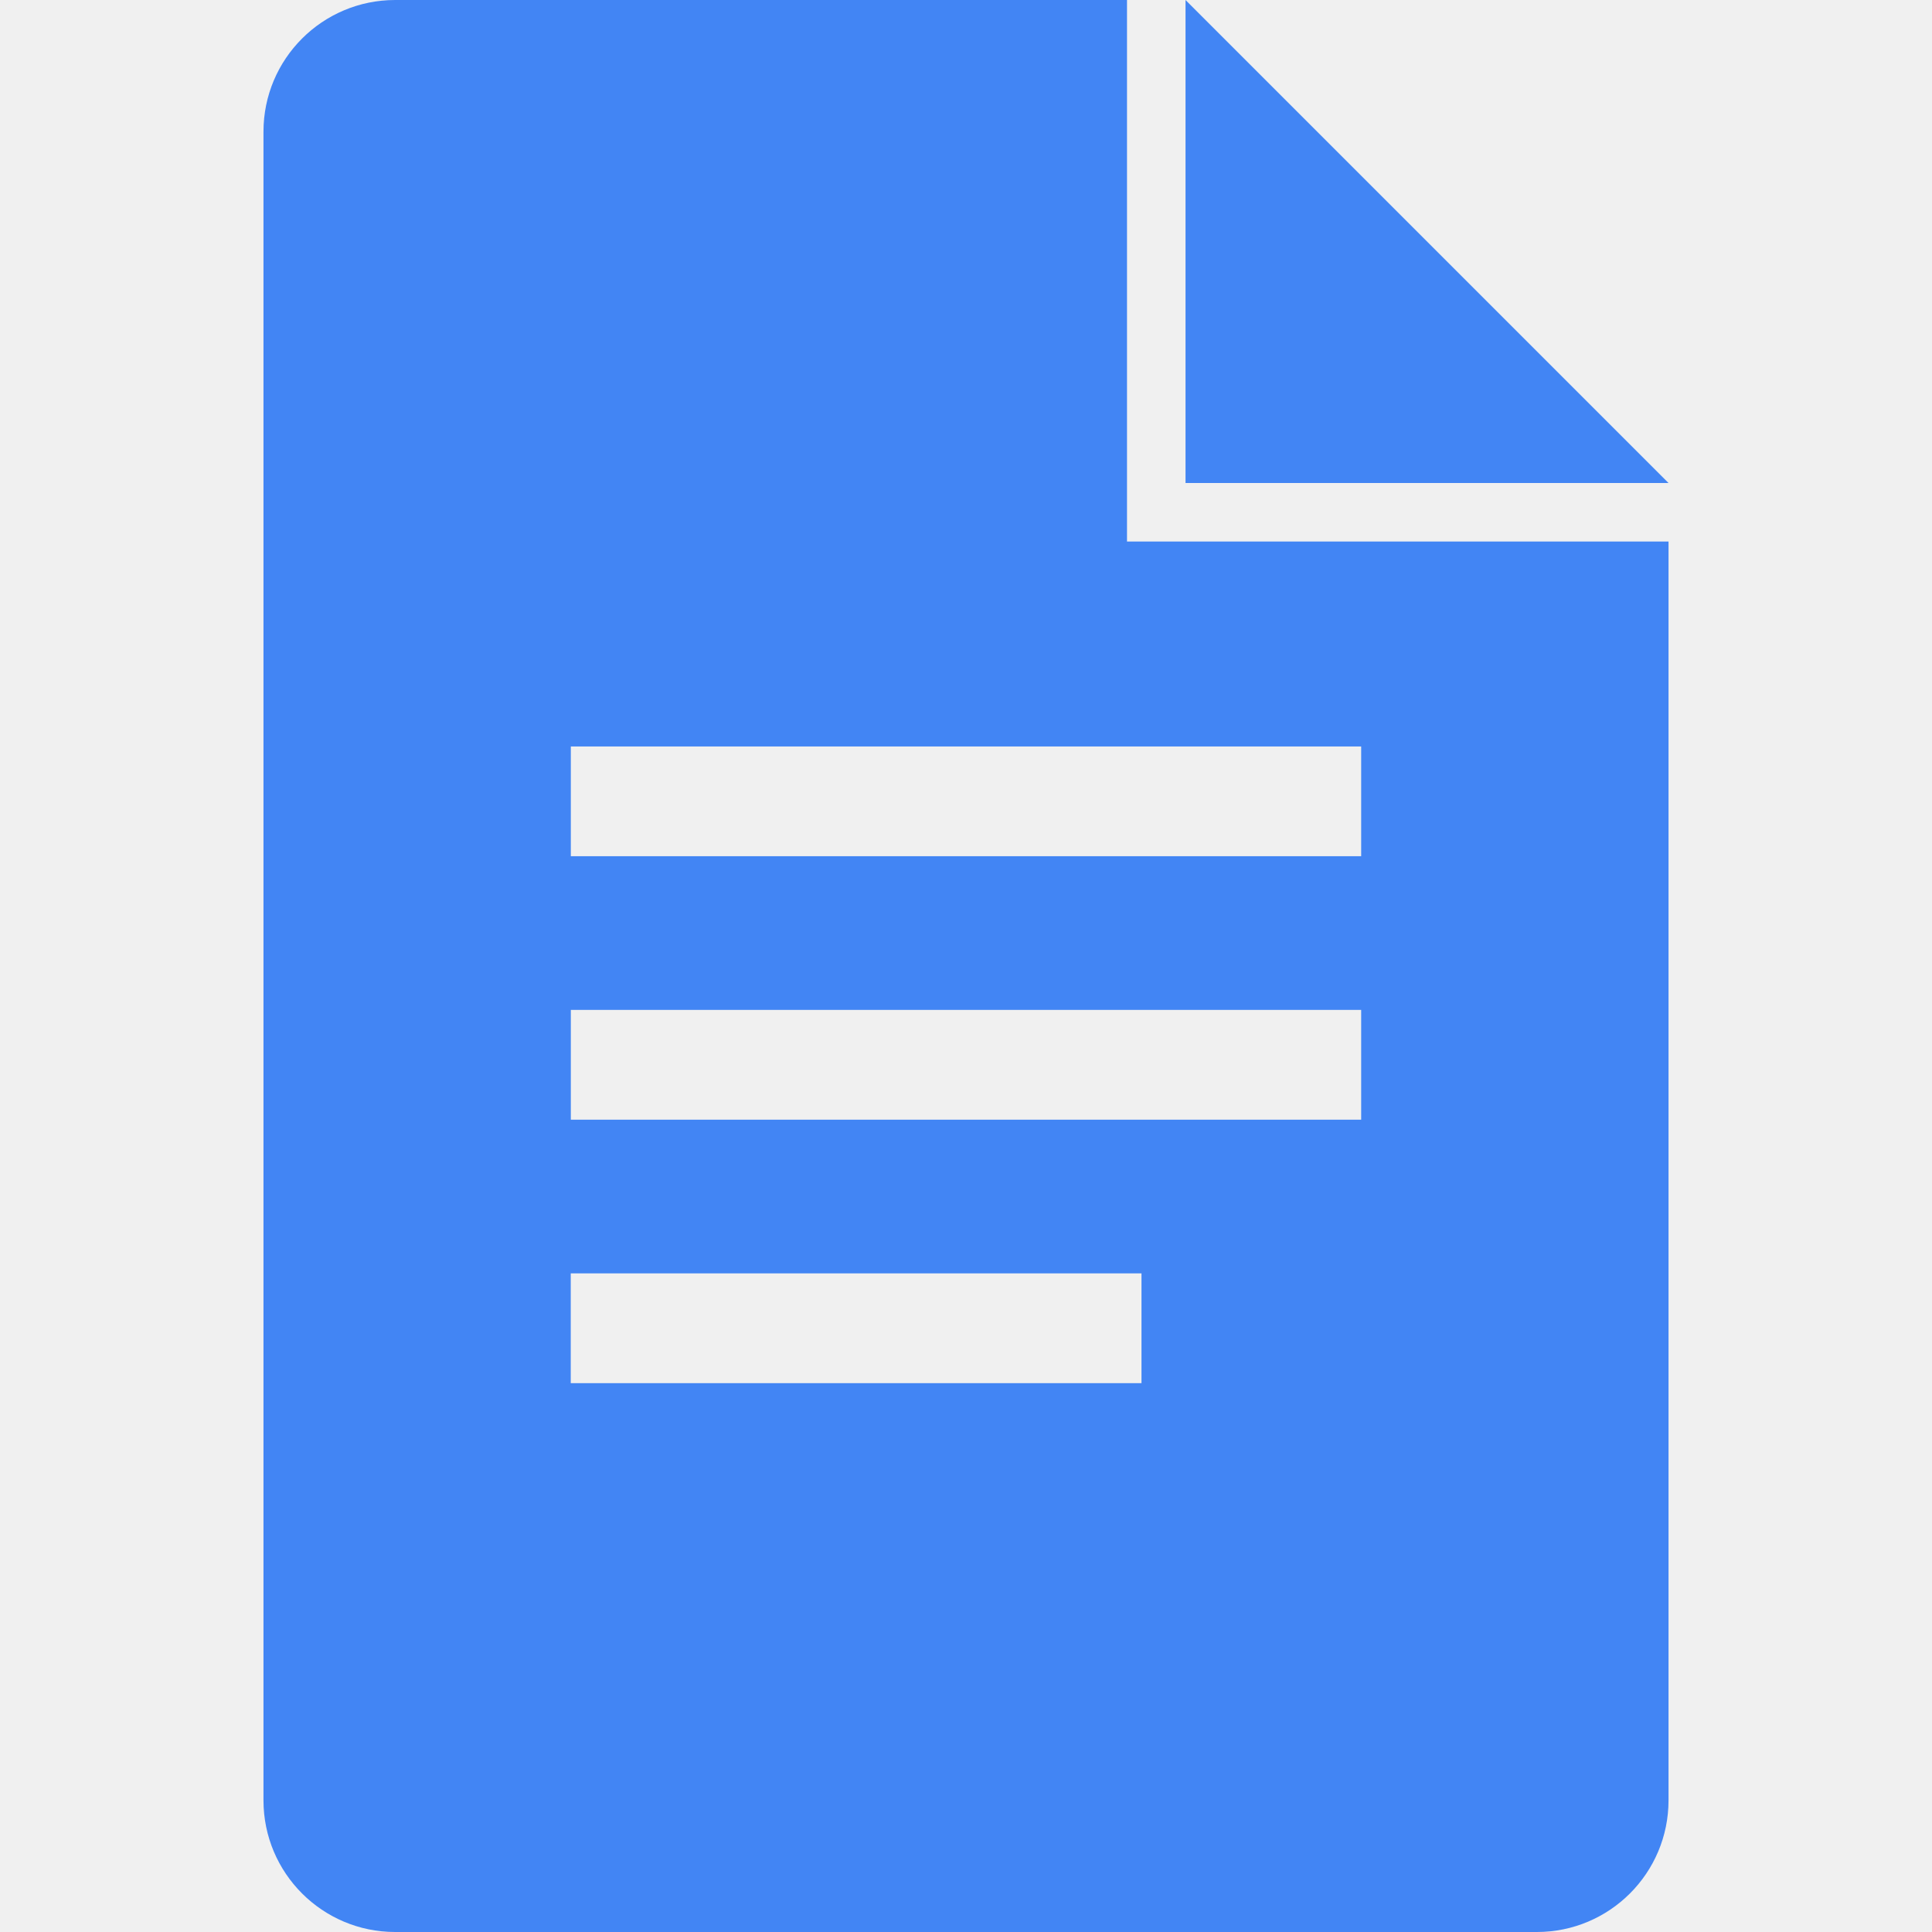
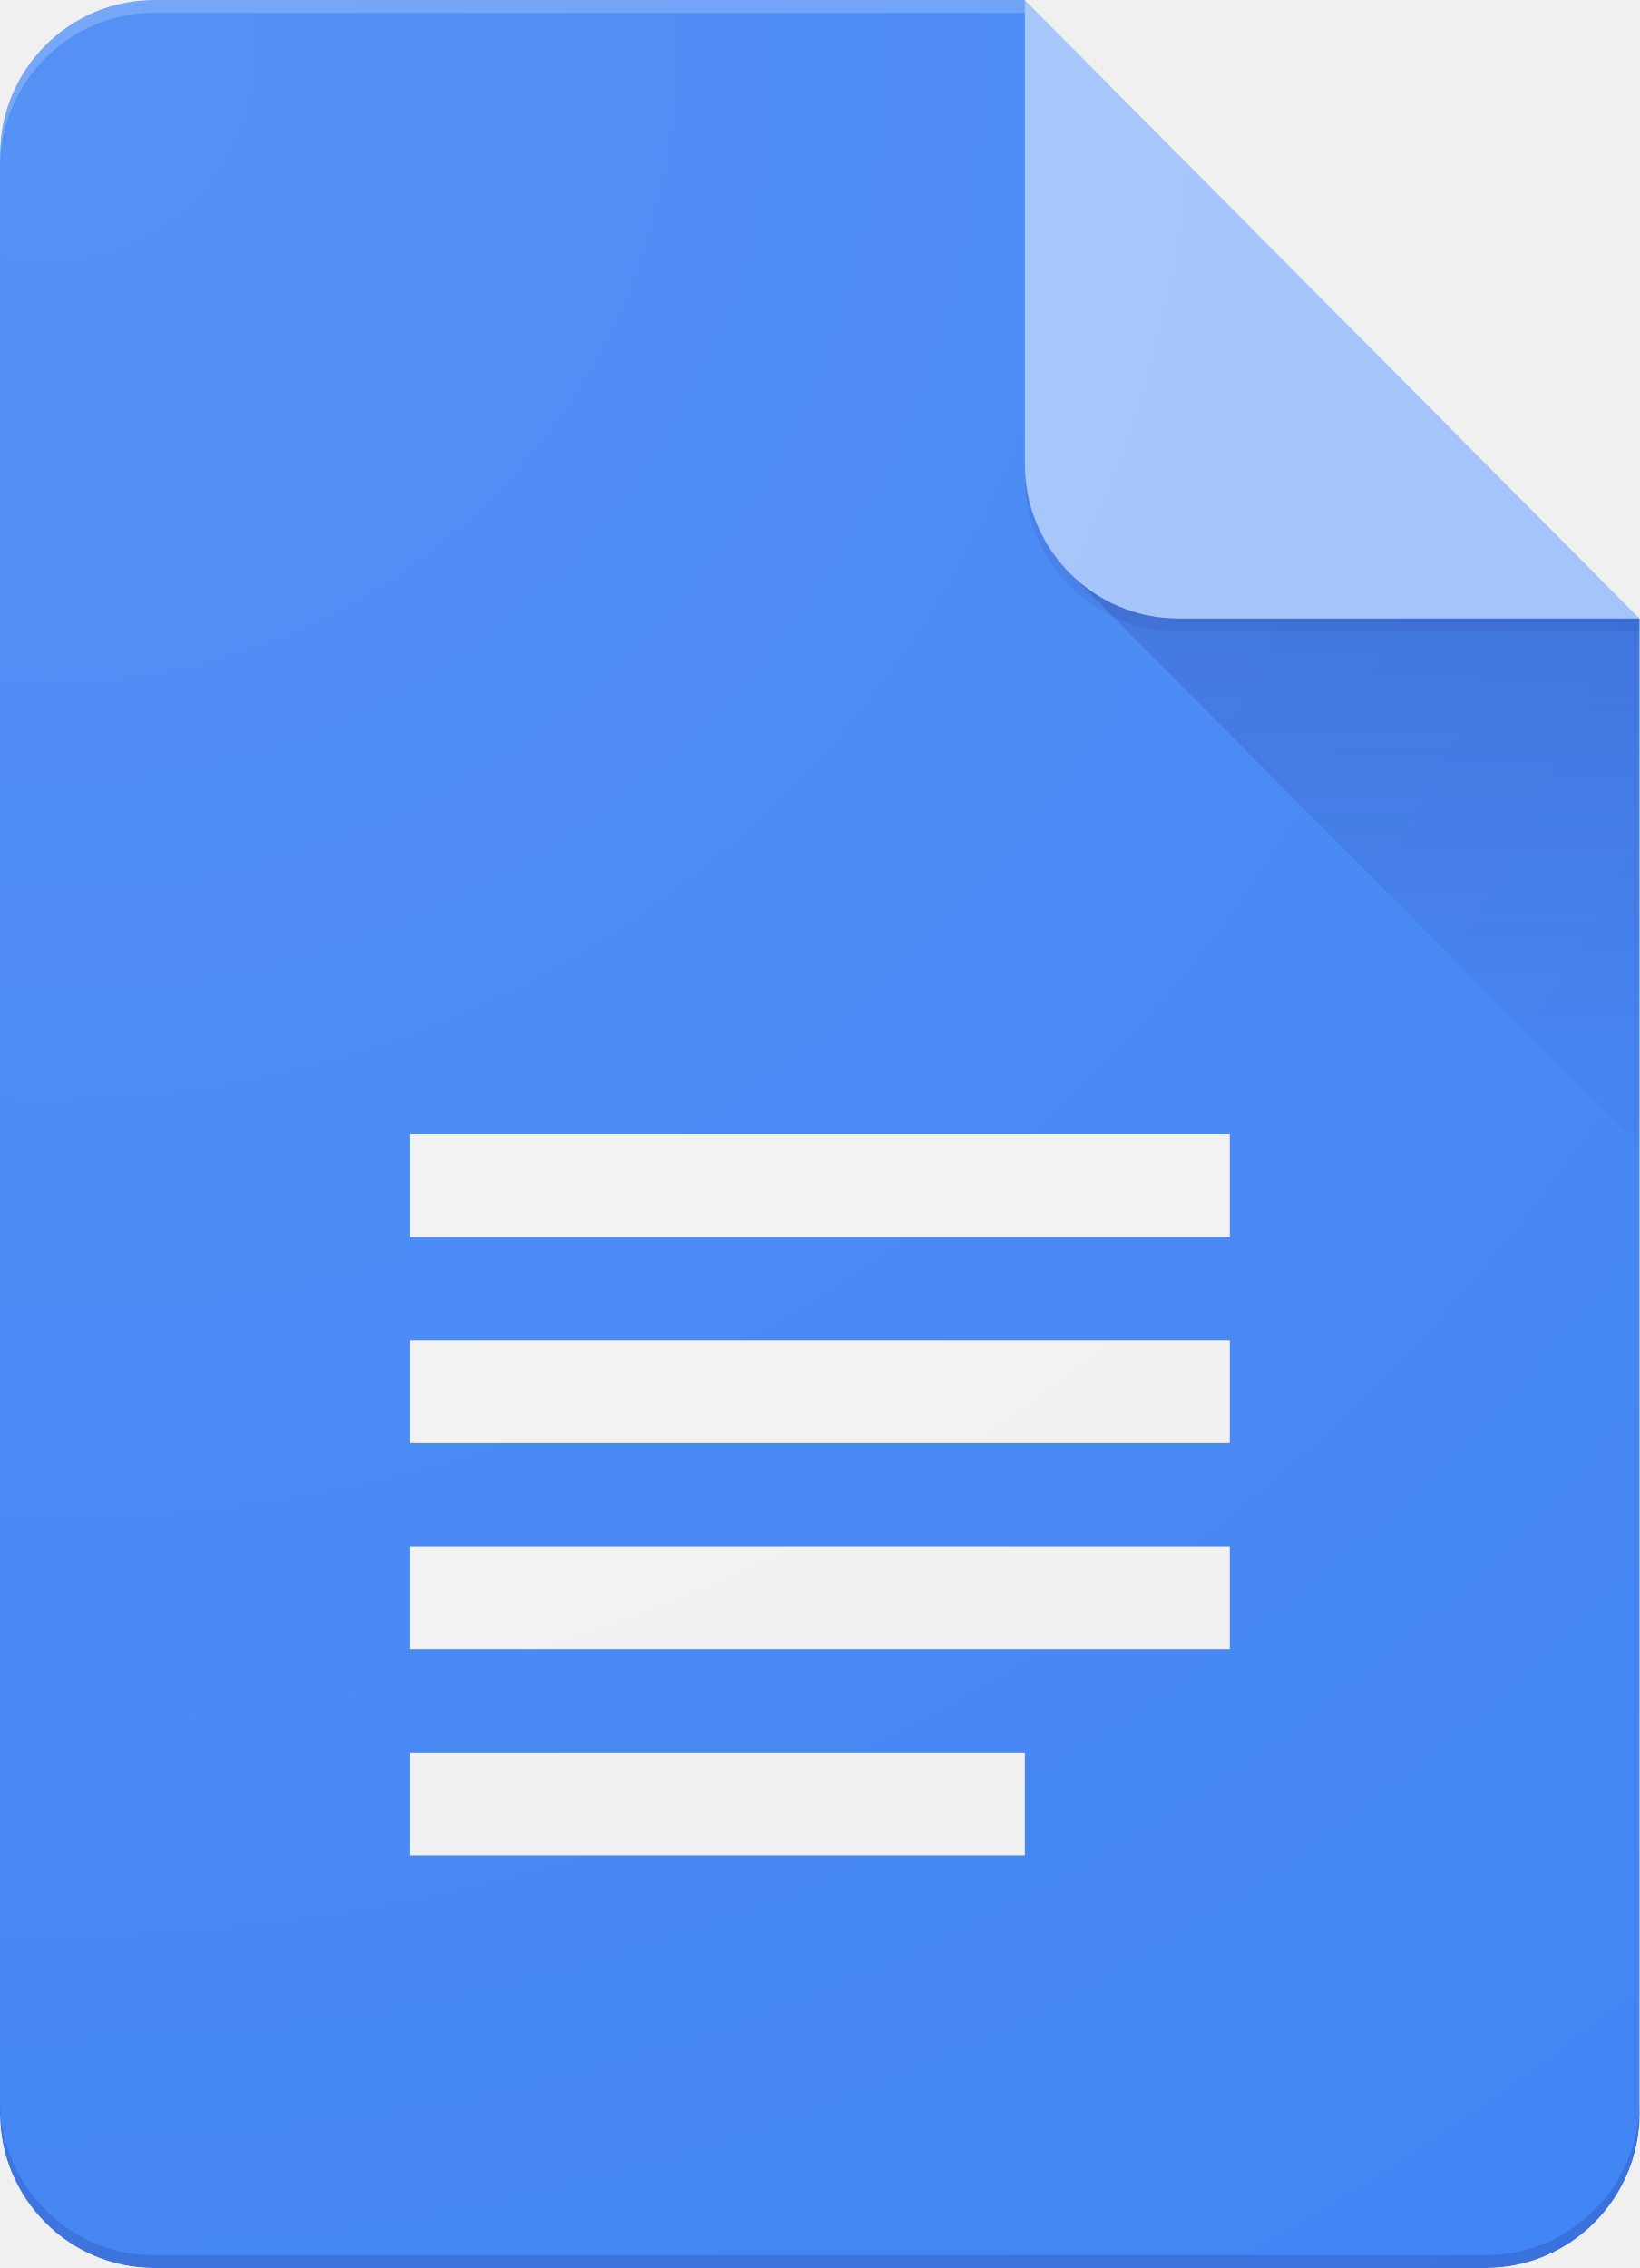
- <svg xmlns="http://www.w3.org/2000/svg" fill="#4285F4" role="img" viewBox="0 0 24 24">
-   <path d="M14.727 6.727H14V0H4.91c-.905 0-1.637.732-1.637 1.636v20.728c0 .904.732 1.636 1.636 1.636h14.182c.904 0 1.636-.732 1.636-1.636V6.727h-6zm-.545 10.455H7.09v-1.364h7.09v1.364zm2.727-3.273H7.091v-1.364h9.818v1.364zm0-3.273H7.091V9.273h9.818v1.363zM14.727 6h6l-6-6v6z" />
+ <svg xmlns="http://www.w3.org/2000/svg" xmlns:xlink="http://www.w3.org/1999/xlink" width="47px" height="65px" viewBox="0 0 47 65" version="1.1">
+   <defs>
+     <path d="M29.375,0 L4.406,0 C1.983,0 0,1.994 0,4.432 L0,60.568 C0,63.006 1.983,65 4.406,65 L42.594,65 C45.017,65 47,63.006 47,60.568 L47,17.727 L29.375,0 Z" id="path-1" />
+     <path d="M29.375,0 L4.406,0 C1.983,0 0,1.994 0,4.432 L0,60.568 C0,63.006 1.983,65 4.406,65 L42.594,65 C45.017,65 47,63.006 47,60.568 L47,17.727 L29.375,0 Z" id="path-3" />
+     <linearGradient x1="50.005%" y1="8.586%" x2="50.005%" y2="100.014%" id="linearGradient-5">
+       <stop stop-color="#1A237E" stop-opacity="0.2" offset="0%" />
+       <stop stop-color="#1A237E" stop-opacity="0.02" offset="100%" />
+     </linearGradient>
+     <path d="M29.375,0 L4.406,0 C1.983,0 0,1.994 0,4.432 L0,60.568 C0,63.006 1.983,65 4.406,65 L42.594,65 C45.017,65 47,63.006 47,60.568 L47,17.727 L29.375,0 Z" id="path-6" />
+     <path d="M29.375,0 L4.406,0 C1.983,0 0,1.994 0,4.432 L0,60.568 C0,63.006 1.983,65 4.406,65 L42.594,65 C45.017,65 47,63.006 47,60.568 L47,17.727 L29.375,0 Z" id="path-8" />
+     <path d="M29.375,0 L4.406,0 C1.983,0 0,1.994 0,4.432 L0,60.568 C0,63.006 1.983,65 4.406,65 L42.594,65 C45.017,65 47,63.006 47,60.568 L47,17.727 L29.375,0 Z" id="path-10" />
+     <path d="M29.375,0 L4.406,0 C1.983,0 0,1.994 0,4.432 L0,60.568 C0,63.006 1.983,65 4.406,65 L42.594,65 C45.017,65 47,63.006 47,60.568 L47,17.727 L29.375,0 Z" id="path-12" />
+     <path d="M29.375,0 L4.406,0 C1.983,0 0,1.994 0,4.432 L0,60.568 C0,63.006 1.983,65 4.406,65 L42.594,65 C45.017,65 47,63.006 47,60.568 L47,17.727 L29.375,0 Z" id="path-14" />
+     <radialGradient cx="3.168%" cy="2.717%" fx="3.168%" fy="2.717%" r="161.249%" gradientTransform="translate(0.03168,0.027174),scale(1,0.723077),translate(-0.03168,-0.027174)" id="radialGradient-16">
+       <stop stop-color="#FFFFFF" stop-opacity="0.1" offset="0%" />
+       <stop stop-color="#FFFFFF" stop-opacity="0" offset="100%" />
+     </radialGradient>
+   </defs>
+   <g id="Page-1" stroke="none" stroke-width="1" fill="none" fill-rule="evenodd">
+     <g id="Consumer-Apps-Docs-Large-VD-R8" transform="translate(-451, -463)">
+       <g id="Hero" transform="translate(0, 63)">
+         <g id="Personal" transform="translate(277, 309)">
+           <g id="Docs-icon" transform="translate(174, 91)">
+             <g id="Group">
+               <g id="Clipped">
+                 <mask id="mask-2" fill="white">
+                   <use xlink:href="#path-1" />
+                 </mask>
+                 <g id="SVGID_1_" />
+                 <path d="M29.375,0 L4.406,0 C1.983,0 0,1.994 0,4.432 L0,60.568 C0,63.006 1.983,65 4.406,65 L42.594,65 C45.017,65 47,63.006 47,60.568 L47,17.727 L36.719,10.341 L29.375,0 Z" id="Path" fill="#4285F4" fill-rule="nonzero" mask="url(#mask-2)" />
+               </g>
+               <g id="Clipped">
+                 <mask id="mask-4" fill="white">
+                   <use xlink:href="#path-3" />
+                 </mask>
+                 <g id="SVGID_1_" />
+                 <polygon id="Path" fill="url(#linearGradient-5)" fill-rule="nonzero" mask="url(#mask-4)" points="30.664 16.431 47 32.858 47 17.727" />
+               </g>
+               <g id="Clipped">
+                 <mask id="mask-7" fill="white">
+                   <use xlink:href="#path-6" />
+                 </mask>
+                 <g id="SVGID_1_" />
+                 <path d="M11.75,47.273 L35.25,47.273 L35.25,44.318 L11.75,44.318 L11.75,47.273 Z M11.75,53.182 L29.375,53.182 L29.375,50.227 L11.75,50.227 L11.75,53.182 Z M11.75,32.5 L11.75,35.455 L35.25,35.455 L35.25,32.5 L11.75,32.5 Z M11.75,41.364 L35.25,41.364 L35.25,38.409 L11.75,38.409 L11.75,41.364 Z" id="Shape" fill="#F1F1F1" fill-rule="nonzero" mask="url(#mask-7)" />
+               </g>
+               <g id="Clipped">
+                 <mask id="mask-9" fill="white">
+                   <use xlink:href="#path-8" />
+                 </mask>
+                 <g id="SVGID_1_" />
+                 <g id="Group" mask="url(#mask-9)">
+                   <g transform="translate(26.4375, -2.954545)">
+                     <path d="M2.938,2.955 L2.938,16.25 C2.938,18.699 4.909,20.682 7.344,20.682 L20.562,20.682 L2.938,2.955 Z" id="Path" fill="#A1C2FA" fill-rule="nonzero" />
+                   </g>
+                 </g>
+               </g>
+               <g id="Clipped">
+                 <mask id="mask-11" fill="white">
+                   <use xlink:href="#path-10" />
+                 </mask>
+                 <g id="SVGID_1_" />
+                 <path d="M4.406,0 C1.983,0 0,1.994 0,4.432 L0,4.801 C0,2.364 1.983,0.369 4.406,0.369 L29.375,0.369 L29.375,0 L4.406,0 Z" id="Path" fill-opacity="0.2" fill="#FFFFFF" fill-rule="nonzero" mask="url(#mask-11)" />
+               </g>
+               <g id="Clipped">
+                 <mask id="mask-13" fill="white">
+                   <use xlink:href="#path-12" />
+                 </mask>
+                 <g id="SVGID_1_" />
+                 <path d="M42.594,64.631 L4.406,64.631 C1.983,64.631 0,62.636 0,60.199 L0,60.568 C0,63.006 1.983,65 4.406,65 L42.594,65 C45.017,65 47,63.006 47,60.568 L47,60.199 C47,62.636 45.017,64.631 42.594,64.631 Z" id="Path" fill-opacity="0.2" fill="#1A237E" fill-rule="nonzero" mask="url(#mask-13)" />
+               </g>
+               <g id="Clipped">
+                 <mask id="mask-15" fill="white">
+                   <use xlink:href="#path-14" />
+                 </mask>
+                 <g id="SVGID_1_" />
+                 <path d="M33.781,17.727 C31.347,17.727 29.375,15.744 29.375,13.295 L29.375,13.665 C29.375,16.113 31.347,18.097 33.781,18.097 L47,18.097 L47,17.727 L33.781,17.727 Z" id="Path" fill-opacity="0.1" fill="#1A237E" fill-rule="nonzero" mask="url(#mask-15)" />
+               </g>
+             </g>
+             <path d="M29.375,0 L4.406,0 C1.983,0 0,1.994 0,4.432 L0,60.568 C0,63.006 1.983,65 4.406,65 L42.594,65 C45.017,65 47,63.006 47,60.568 L47,17.727 L29.375,0 Z" id="Path" fill="url(#radialGradient-16)" fill-rule="nonzero" />
+           </g>
+         </g>
+       </g>
+     </g>
+   </g>
</svg>
